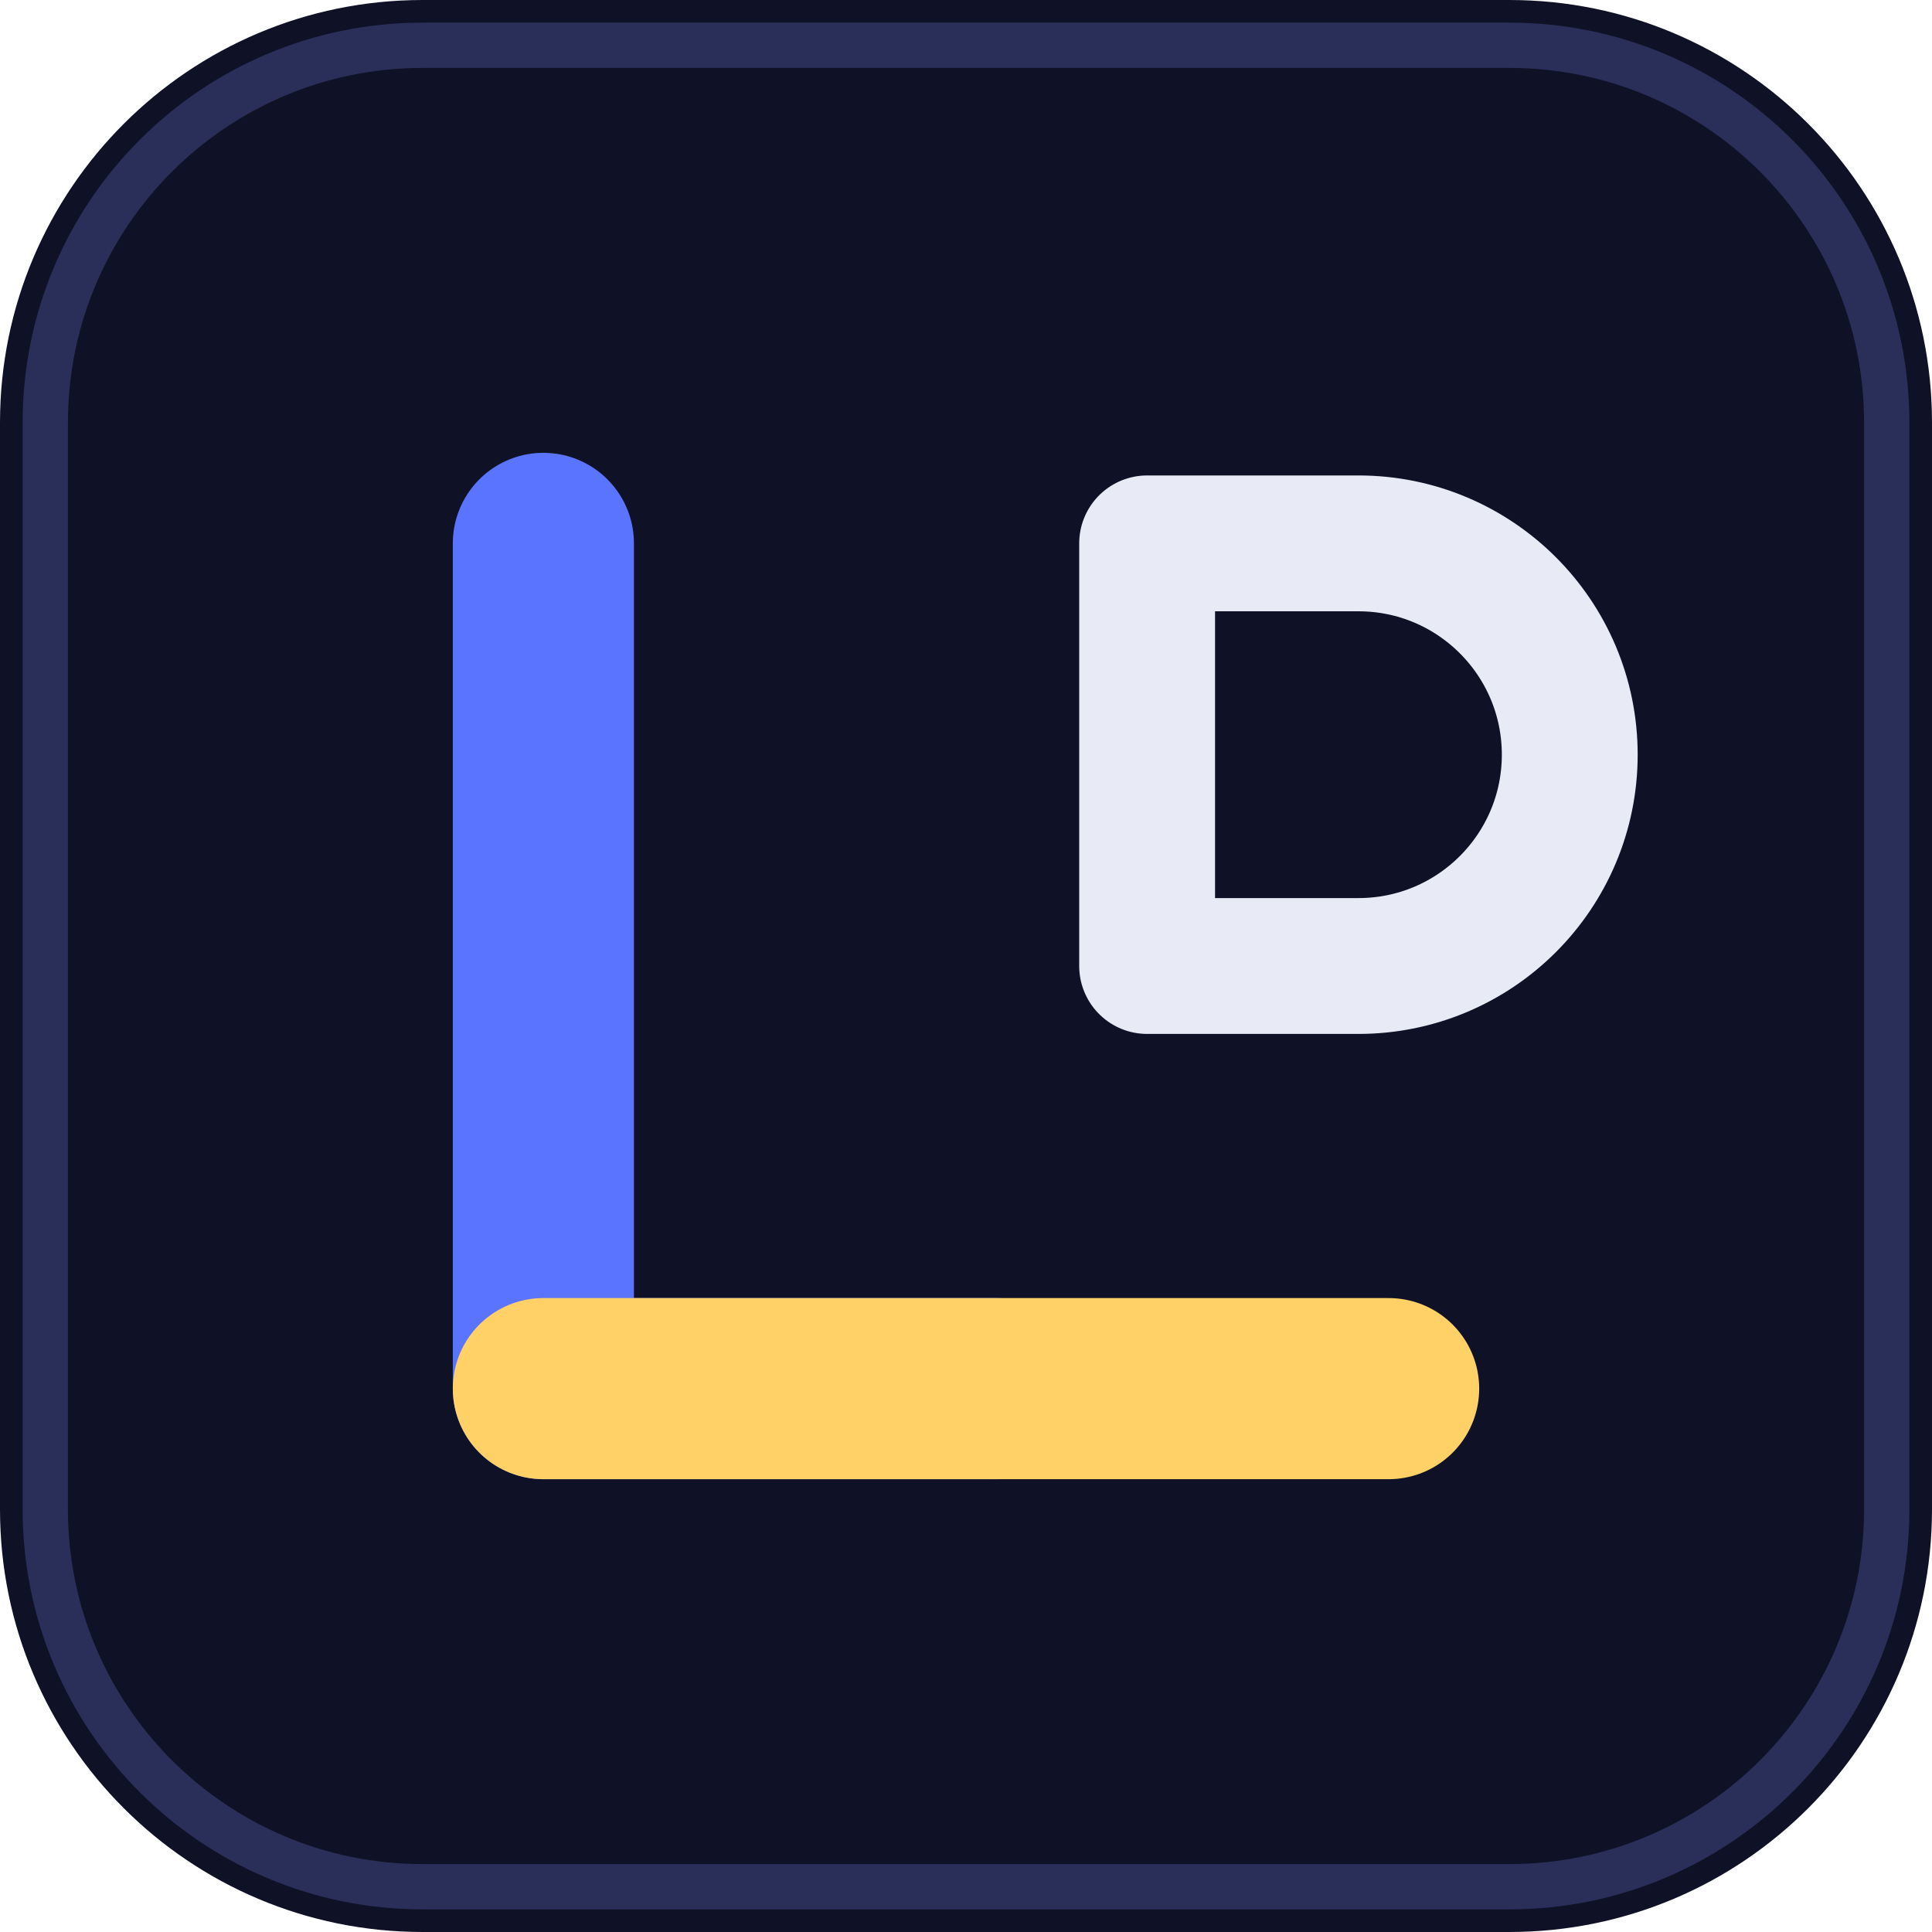
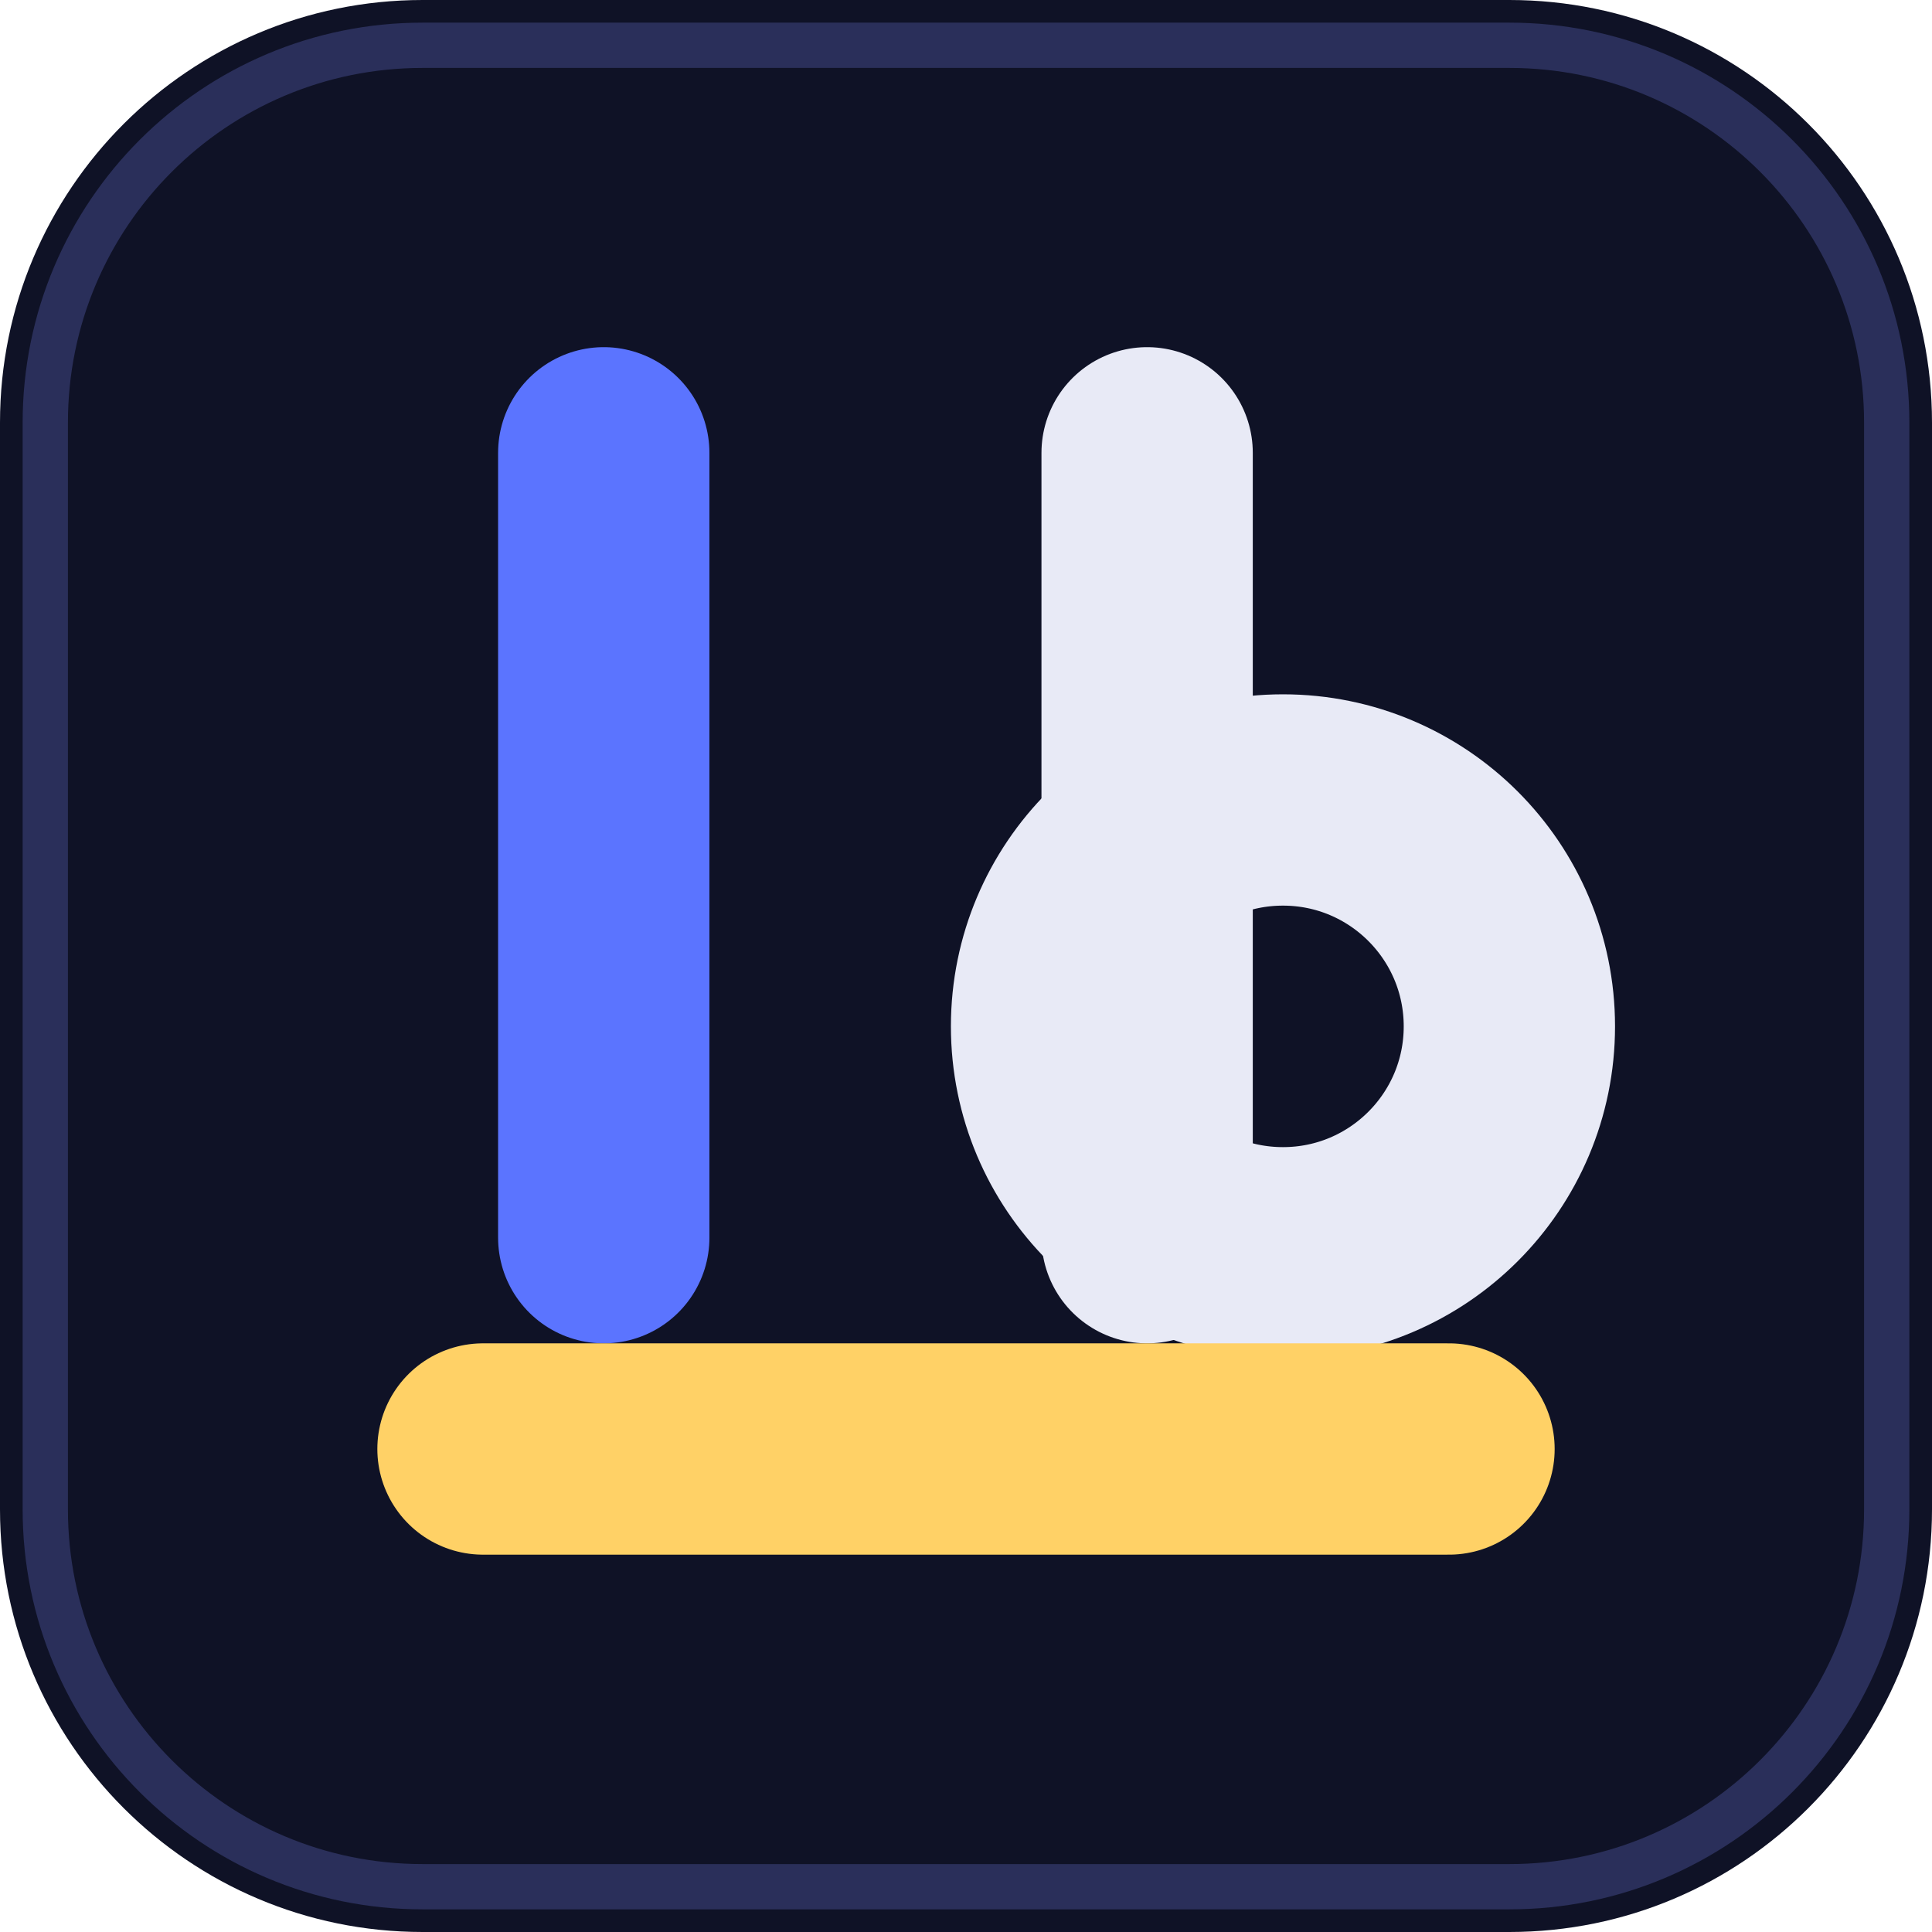
<svg xmlns="http://www.w3.org/2000/svg" viewBox="0 0 64 64" width="64" height="64">
  <rect width="64" height="64" rx="14" fill="#0f1226" />
  <rect x="1.5" y="1.5" width="61" height="61" rx="12.5" fill="none" stroke="#2a2f5a" stroke-width="1.5" />
-   <path d="M18 18 V46 H33" fill="none" stroke="#5b74ff" stroke-width="6" stroke-linecap="round" stroke-linejoin="round" />
-   <path d="M18 46 H46" fill="none" stroke="#ffd166" stroke-width="6" stroke-linecap="round" />
-   <path d="M38 18 H45 a7 7 0 0 1 0 14 H38 Z" fill="none" stroke="#e8eaf6" stroke-width="4.5" stroke-linejoin="round" />
+   <path d="M20 15 V41" fill="none" stroke="#5b74ff" stroke-width="7" stroke-linecap="round" />
+   <path d="M38 15 V41" fill="none" stroke="#e8eaf6" stroke-width="7" stroke-linecap="round" />
+   <circle cx="42.5" cy="34" r="7.5" fill="none" stroke="#e8eaf6" stroke-width="7" />
+   <path d="M16 48 H48" fill="none" stroke="#ffd166" stroke-width="7" stroke-linecap="round" />
</svg>
